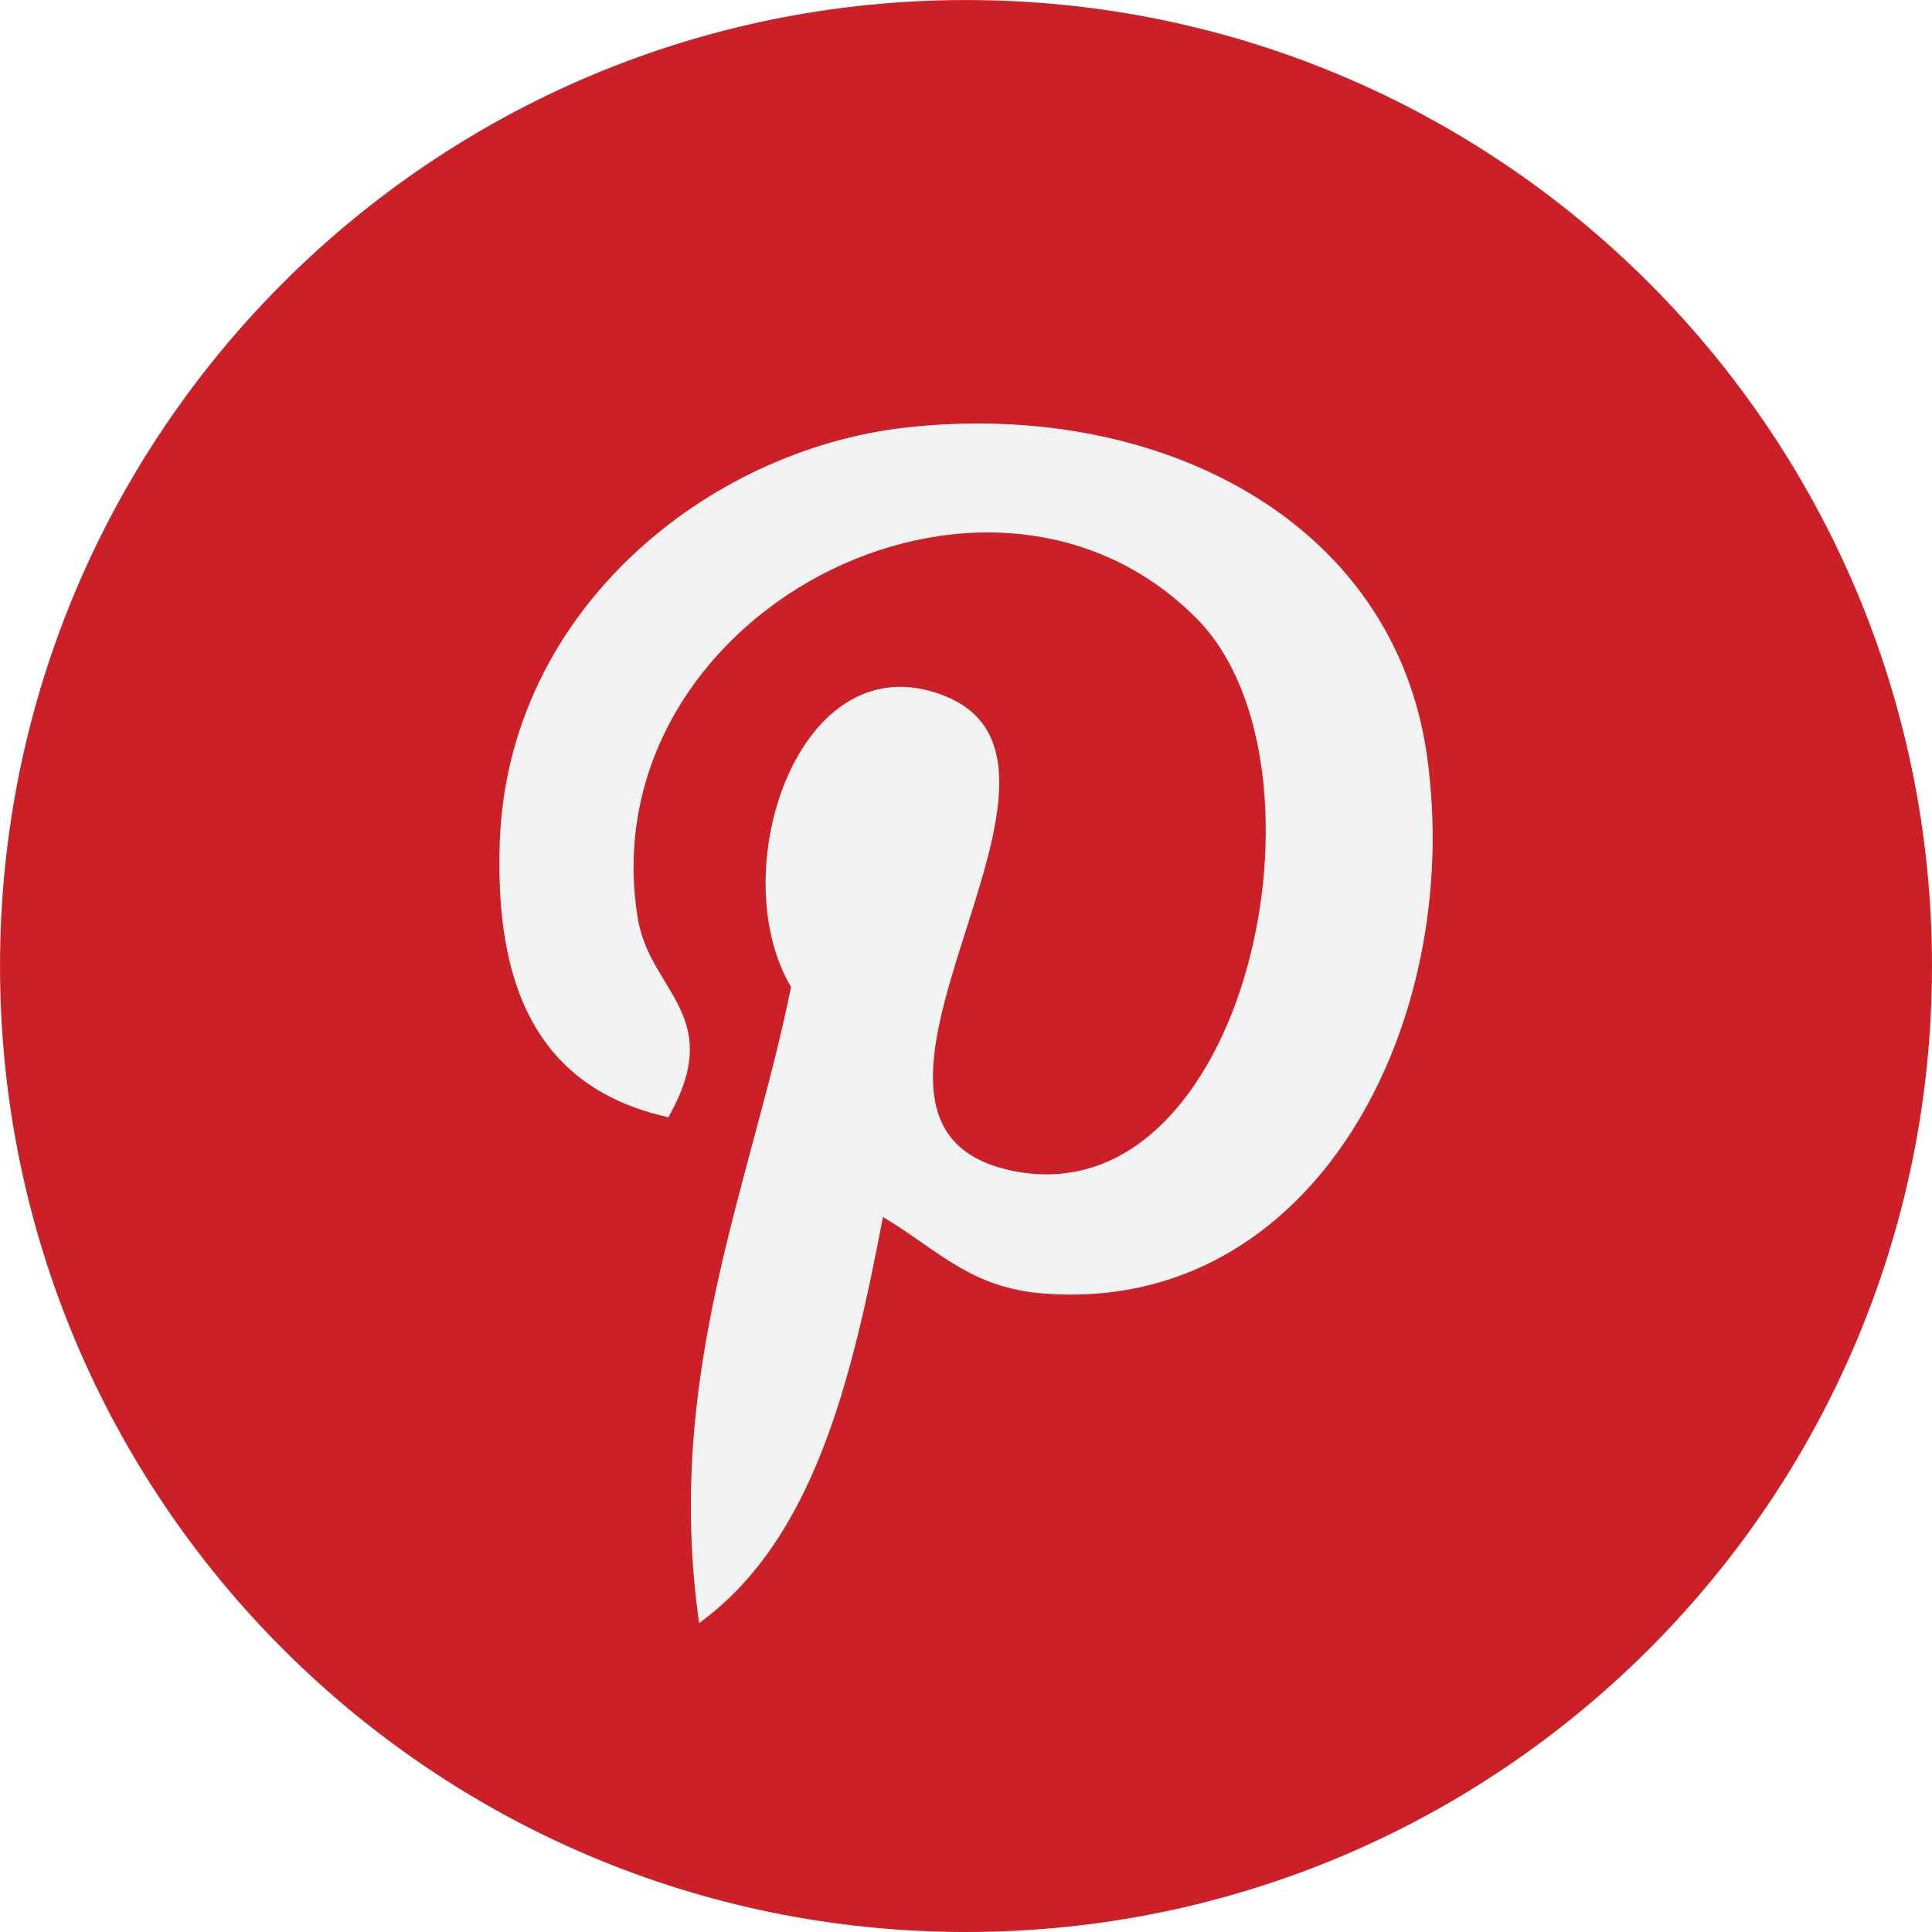
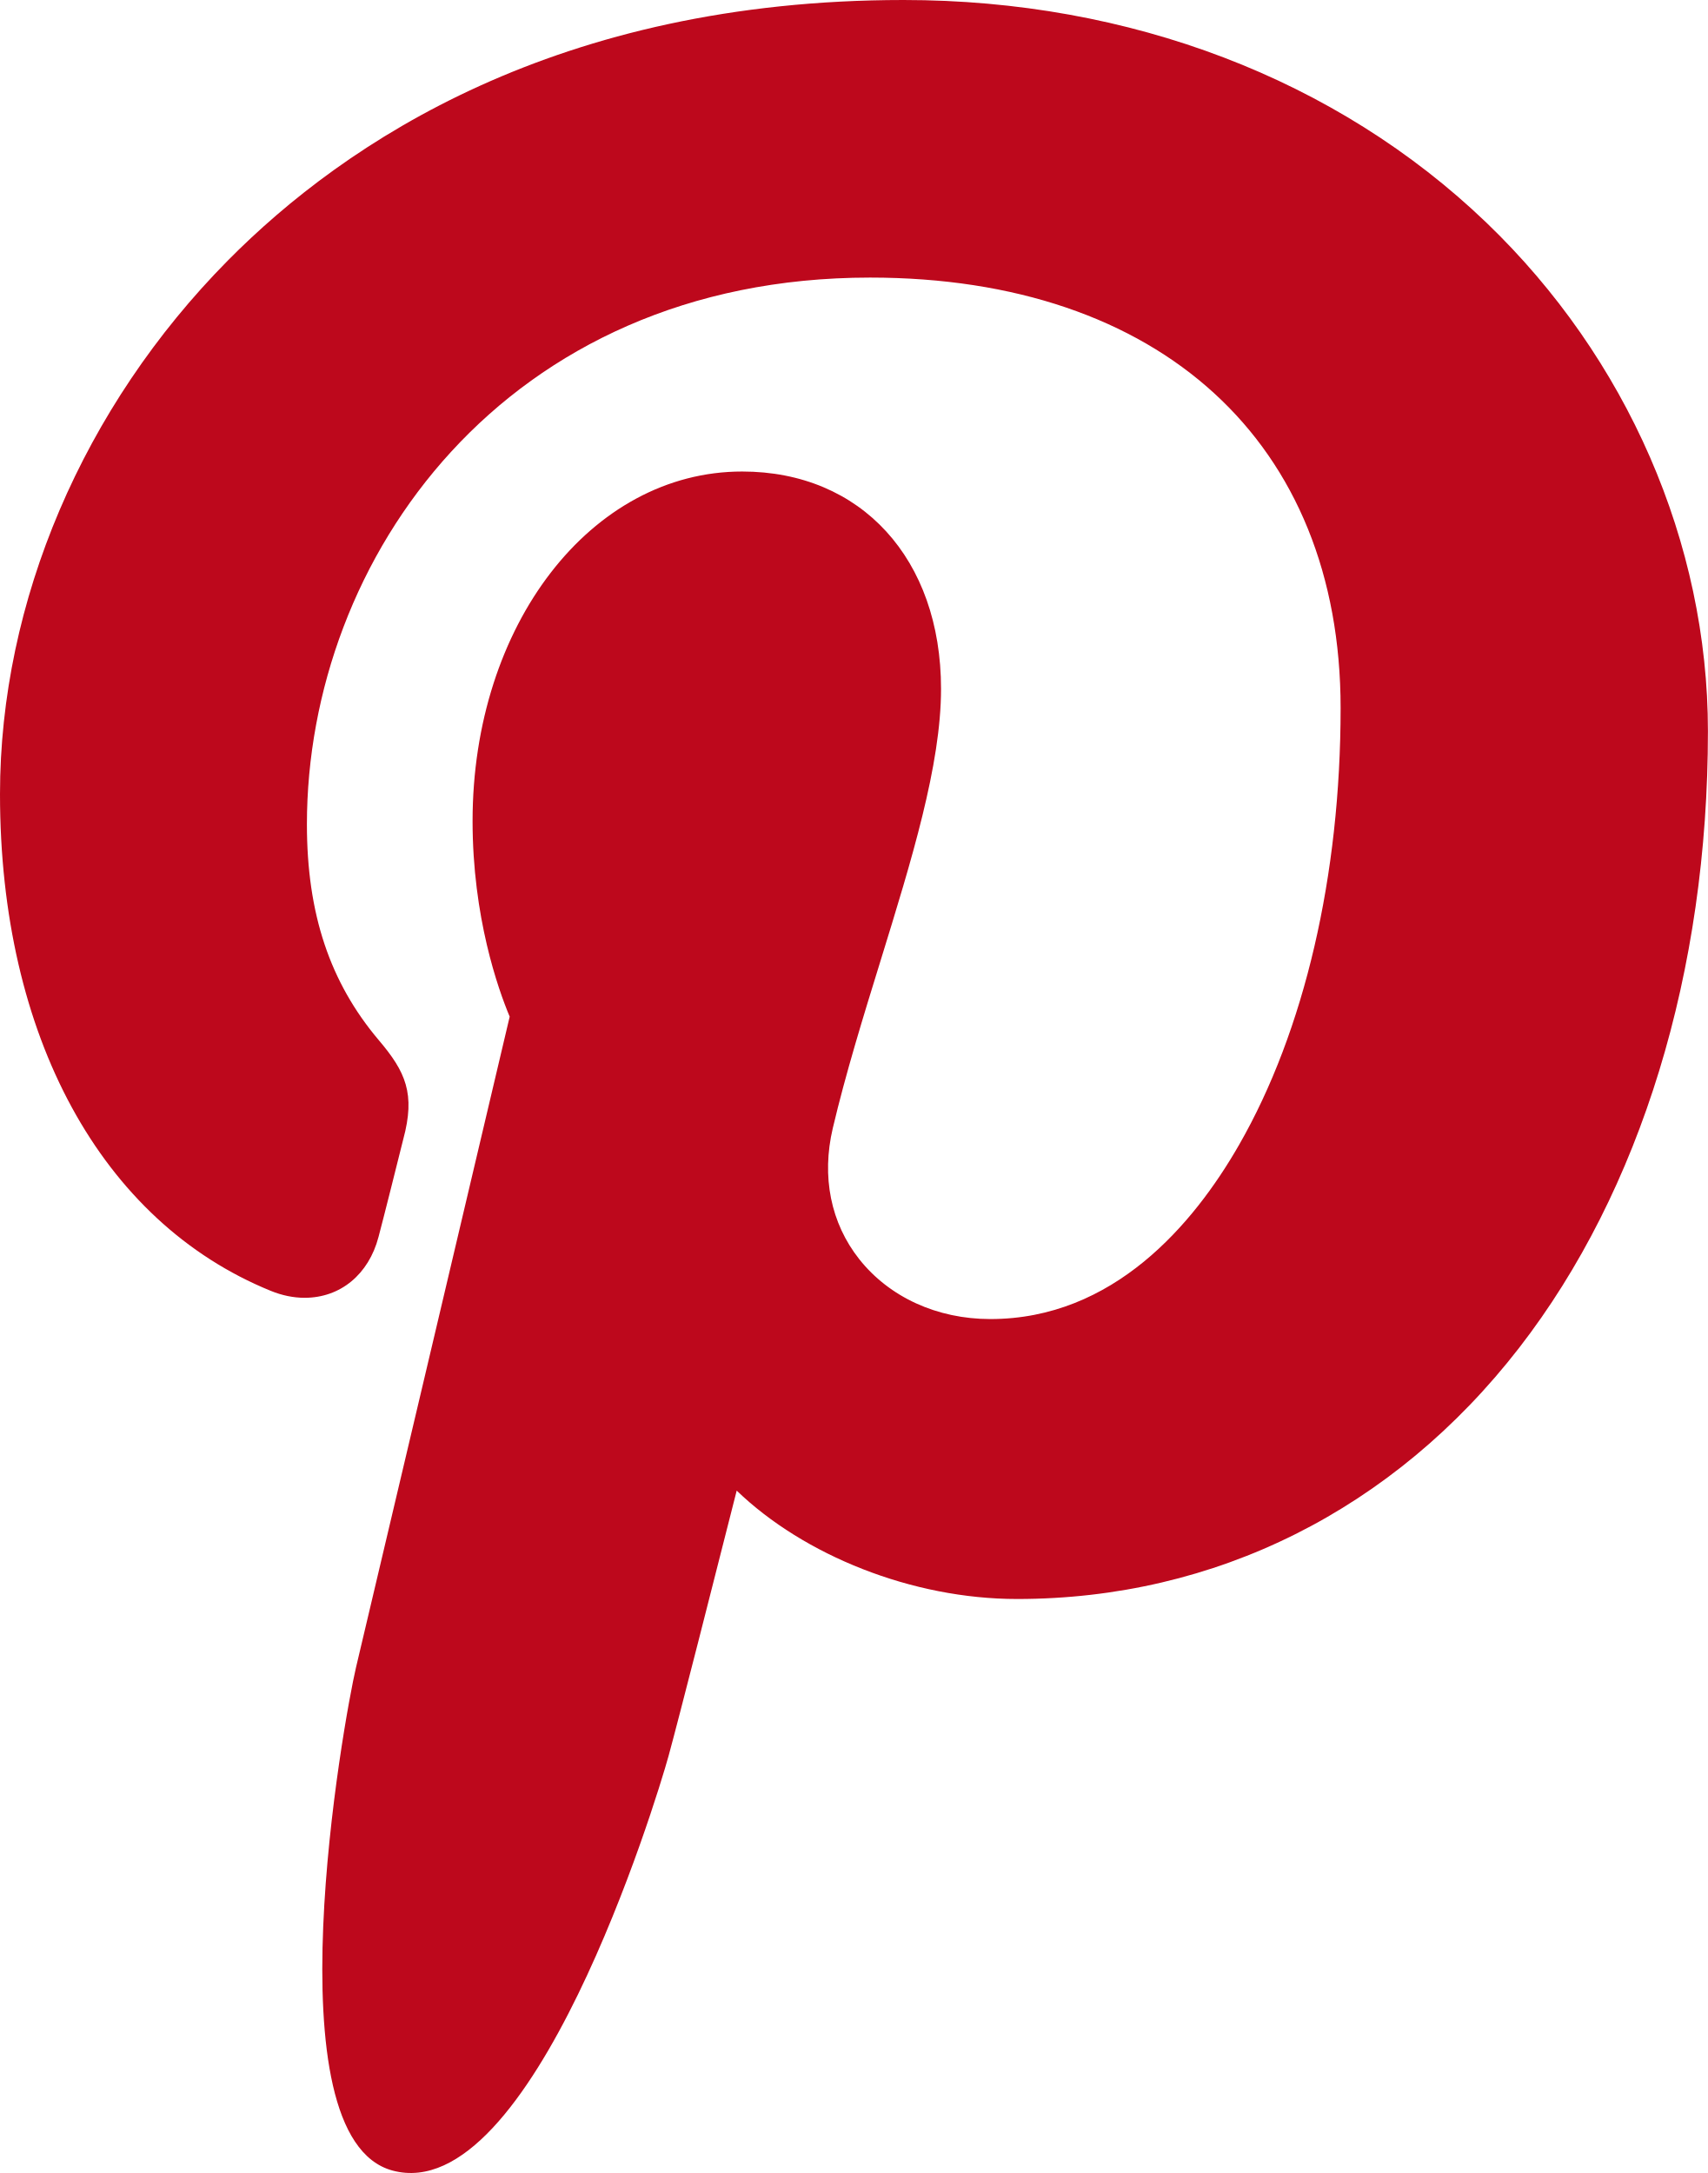
- <svg xmlns="http://www.w3.org/2000/svg" version="1.1" id="Capa_1" x="0px" y="0px" viewBox="0 0 112.198 112.198" style="enable-background:new 0 0 112.198 112.198;" xml:space="preserve">
-   <g>
-     <circle style="fill:#CB2027;" cx="56.099" cy="56.1" r="56.098" />
-     <g>
-       <path style="fill:#F1F2F2;" d="M60.627,75.122c-4.241-0.328-6.023-2.431-9.349-4.45c-1.828,9.591-4.062,18.785-10.679,23.588    c-2.045-14.496,2.998-25.384,5.34-36.941c-3.992-6.72,0.48-20.246,8.9-16.913c10.363,4.098-8.972,24.987,4.008,27.596    c13.551,2.724,19.083-23.513,10.679-32.047c-12.142-12.321-35.343-0.28-32.49,17.358c0.695,4.312,5.151,5.621,1.78,11.571    c-7.771-1.721-10.089-7.85-9.791-16.021c0.481-13.375,12.018-22.74,23.59-24.036c14.635-1.638,28.371,5.374,30.267,19.14    C85.015,59.504,76.275,76.33,60.627,75.122L60.627,75.122z" />
-     </g>
+ <svg xmlns="http://www.w3.org/2000/svg" version="1.1" id="Layer_1" x="0px" y="0px" viewBox="0 0 243.688 310.049" xml:space="preserve" width="243.688" height="310.049">
+   <defs id="defs37" />
+   <g id="XMLID_798_" style="fill:#bd081c;fill-opacity:1" transform="translate(-33.181)">
+     <path id="XMLID_799_" d="M 245.265,31.772 C 223.923,11.284 194.388,0 162.101,0 112.781,0 82.447,20.217 65.685,37.176 c -20.658,20.9 -32.504,48.651 -32.504,76.139 0,34.513 14.436,61.003 38.611,70.858 1.623,0.665 3.256,1 4.857,1 5.1,0 9.141,-3.337 10.541,-8.69 0.816,-3.071 2.707,-10.647 3.529,-13.936 1.76,-6.495 0.338,-9.619 -3.5,-14.142 -6.992,-8.273 -10.248,-18.056 -10.248,-30.788 0,-37.818 28.16,-78.011 80.352,-78.011 41.412,0 67.137,23.537 67.137,61.425 0,23.909 -5.15,46.051 -14.504,62.35 -6.5,11.325 -17.93,24.825 -35.477,24.825 -7.588,0 -14.404,-3.117 -18.705,-8.551 -4.063,-5.137 -5.402,-11.773 -3.768,-18.689 1.846,-7.814 4.363,-15.965 6.799,-23.845 4.443,-14.392 8.643,-27.985 8.643,-38.83 0,-18.55 -11.404,-31.014 -28.375,-31.014 -21.568,0 -38.465,21.906 -38.465,49.871 0,13.715 3.645,23.973 5.295,27.912 -2.717,11.512 -18.865,79.953 -21.928,92.859 -1.771,7.534 -12.44,67.039 5.219,71.784 19.841,5.331 37.576,-52.623 39.381,-59.172 1.463,-5.326 6.582,-25.465 9.719,-37.845 9.578,9.226 25,15.463 40.006,15.463 28.289,0 53.73,-12.73 71.637,-35.843 17.367,-22.418 26.932,-53.664 26.932,-87.978 0,-26.826 -11.52,-53.272 -31.604,-72.556 z" style="fill:#bd081c;fill-opacity:1" />
  </g>
-   <g>
- </g>
-   <g>
- </g>
-   <g>
- </g>
-   <g>
- </g>
-   <g>
- </g>
-   <g>
- </g>
-   <g>
- </g>
-   <g>
- </g>
-   <g>
- </g>
-   <g>
- </g>
-   <g>
- </g>
-   <g>
- </g>
-   <g>
- </g>
-   <g>
- </g>
-   <g>
- </g>
+   <g id="g4" transform="translate(-33.181)" />
+   <g id="g6" transform="translate(-33.181)" />
+   <g id="g8" transform="translate(-33.181)" />
+   <g id="g10" transform="translate(-33.181)" />
+   <g id="g12" transform="translate(-33.181)" />
+   <g id="g14" transform="translate(-33.181)" />
+   <g id="g16" transform="translate(-33.181)" />
+   <g id="g18" transform="translate(-33.181)" />
+   <g id="g20" transform="translate(-33.181)" />
+   <g id="g22" transform="translate(-33.181)" />
+   <g id="g24" transform="translate(-33.181)" />
+   <g id="g26" transform="translate(-33.181)" />
+   <g id="g28" transform="translate(-33.181)" />
+   <g id="g30" transform="translate(-33.181)" />
+   <g id="g32" transform="translate(-33.181)" />
</svg>
